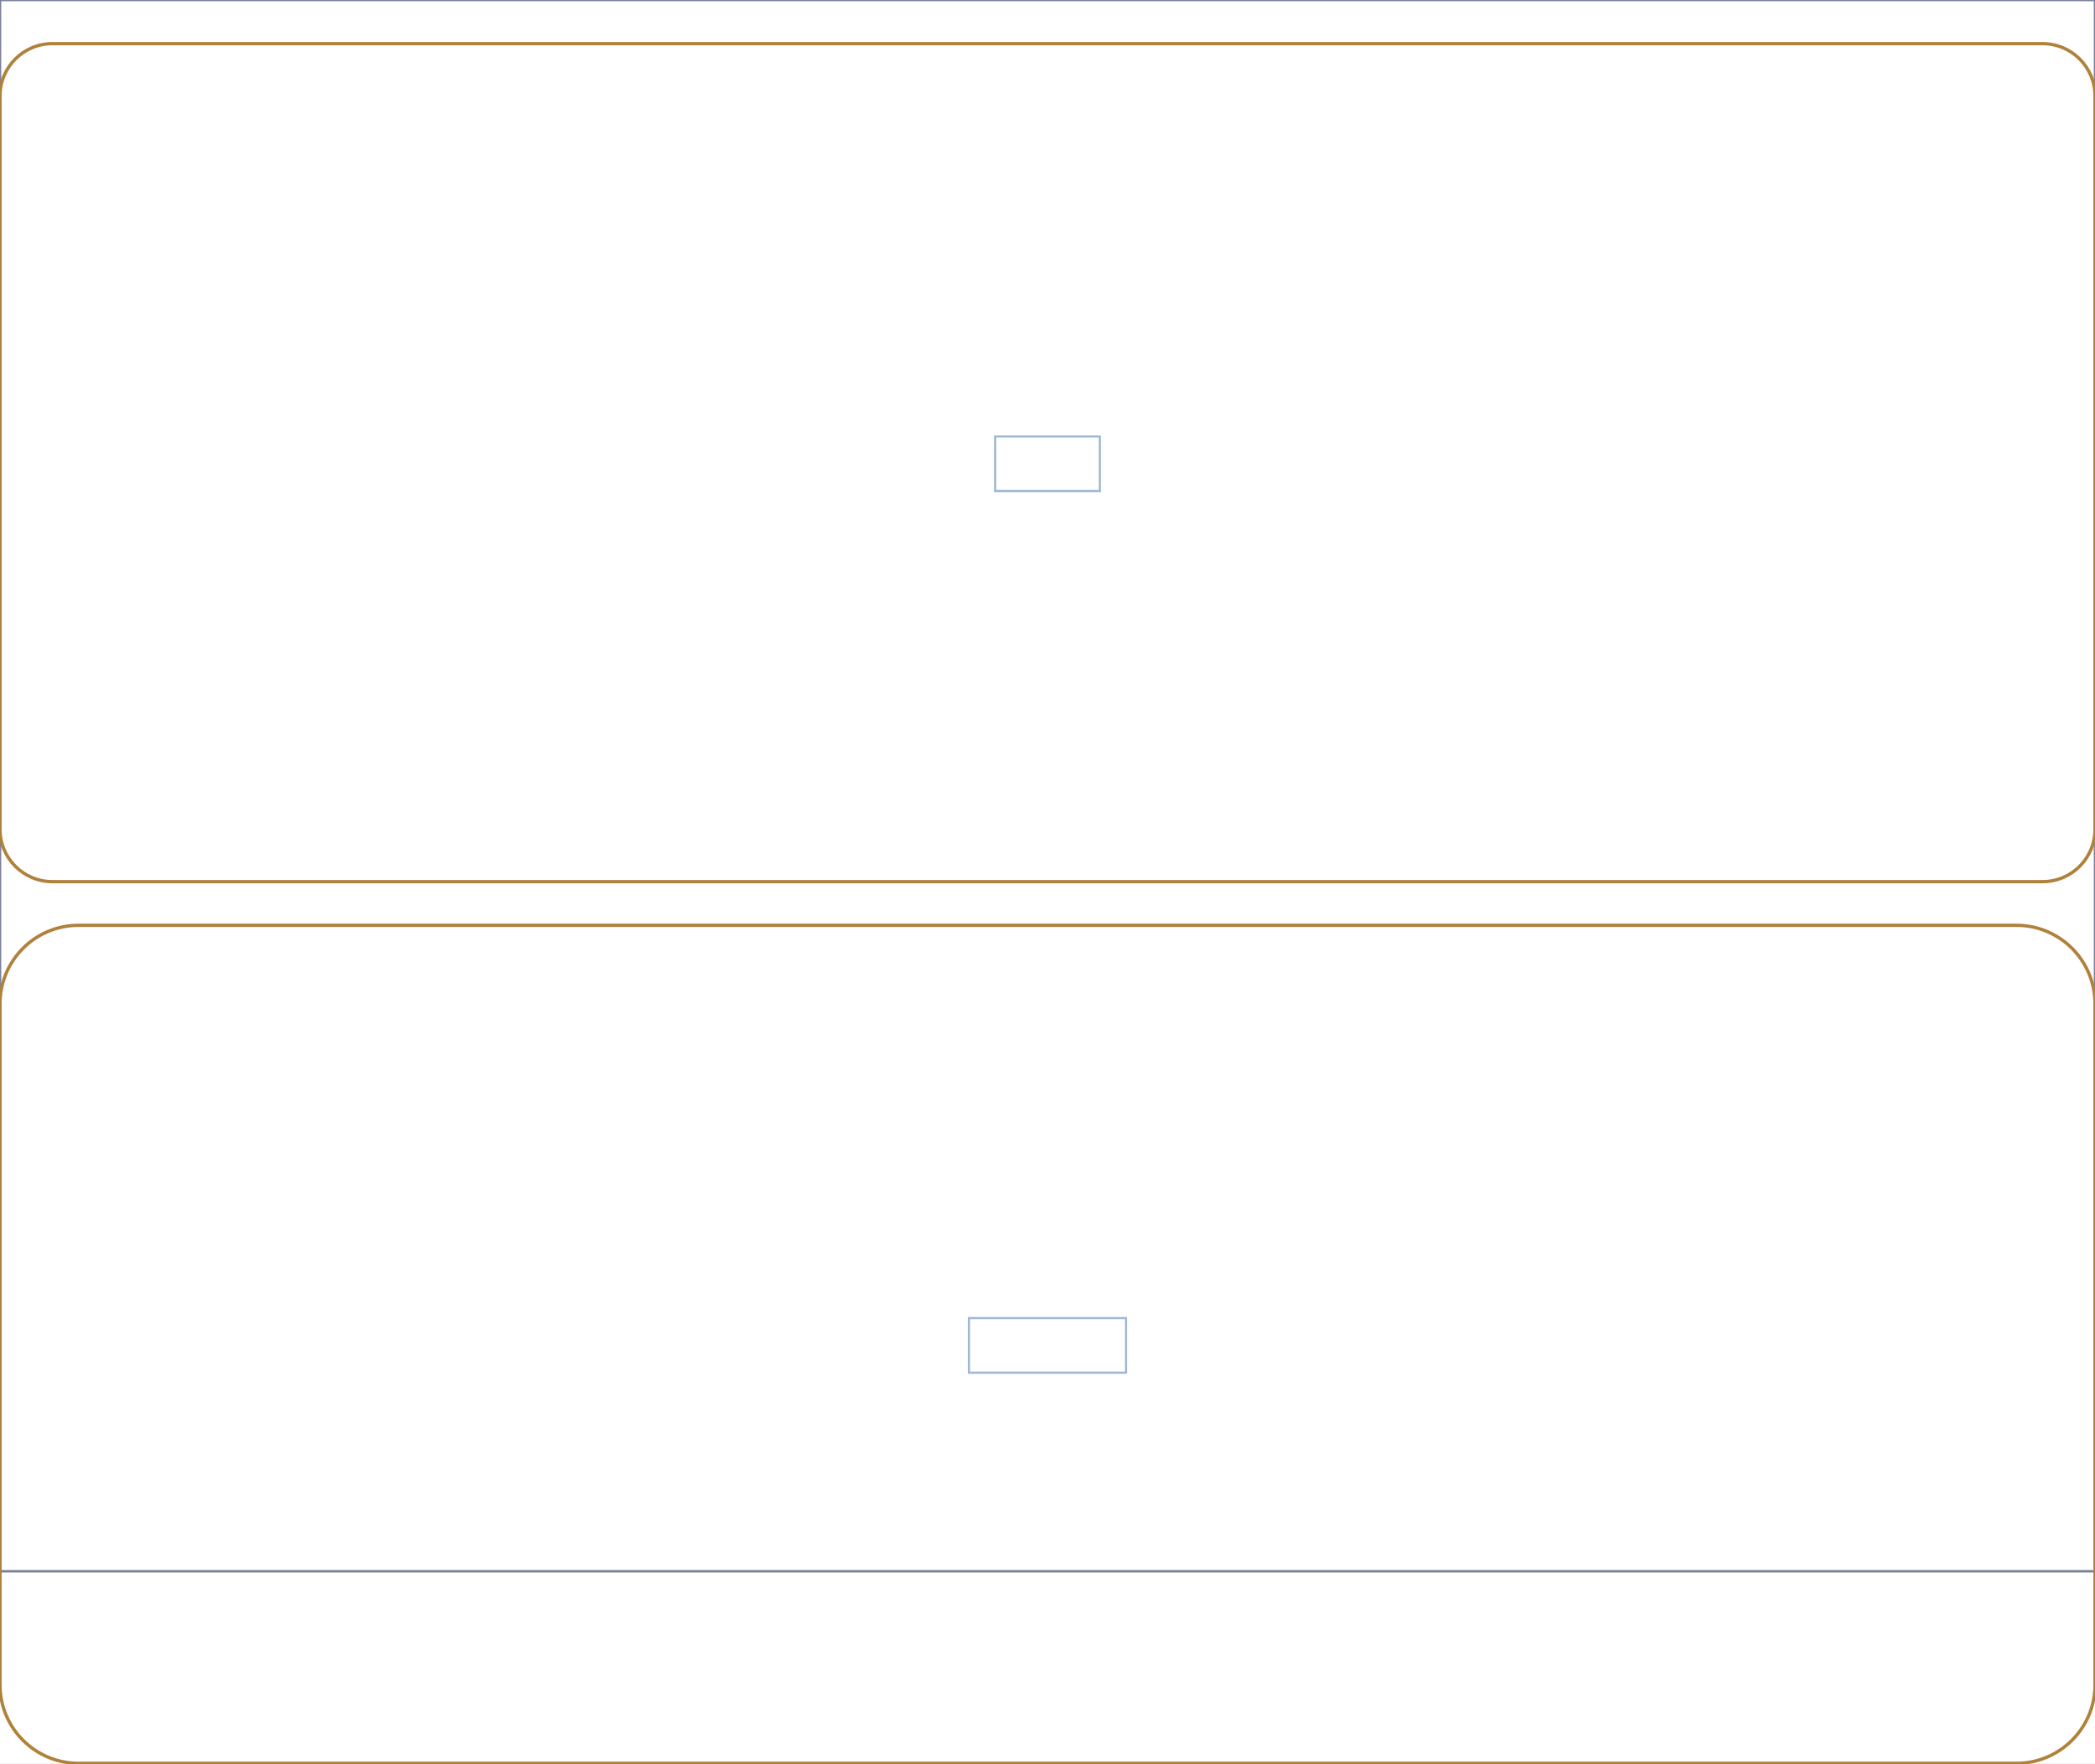
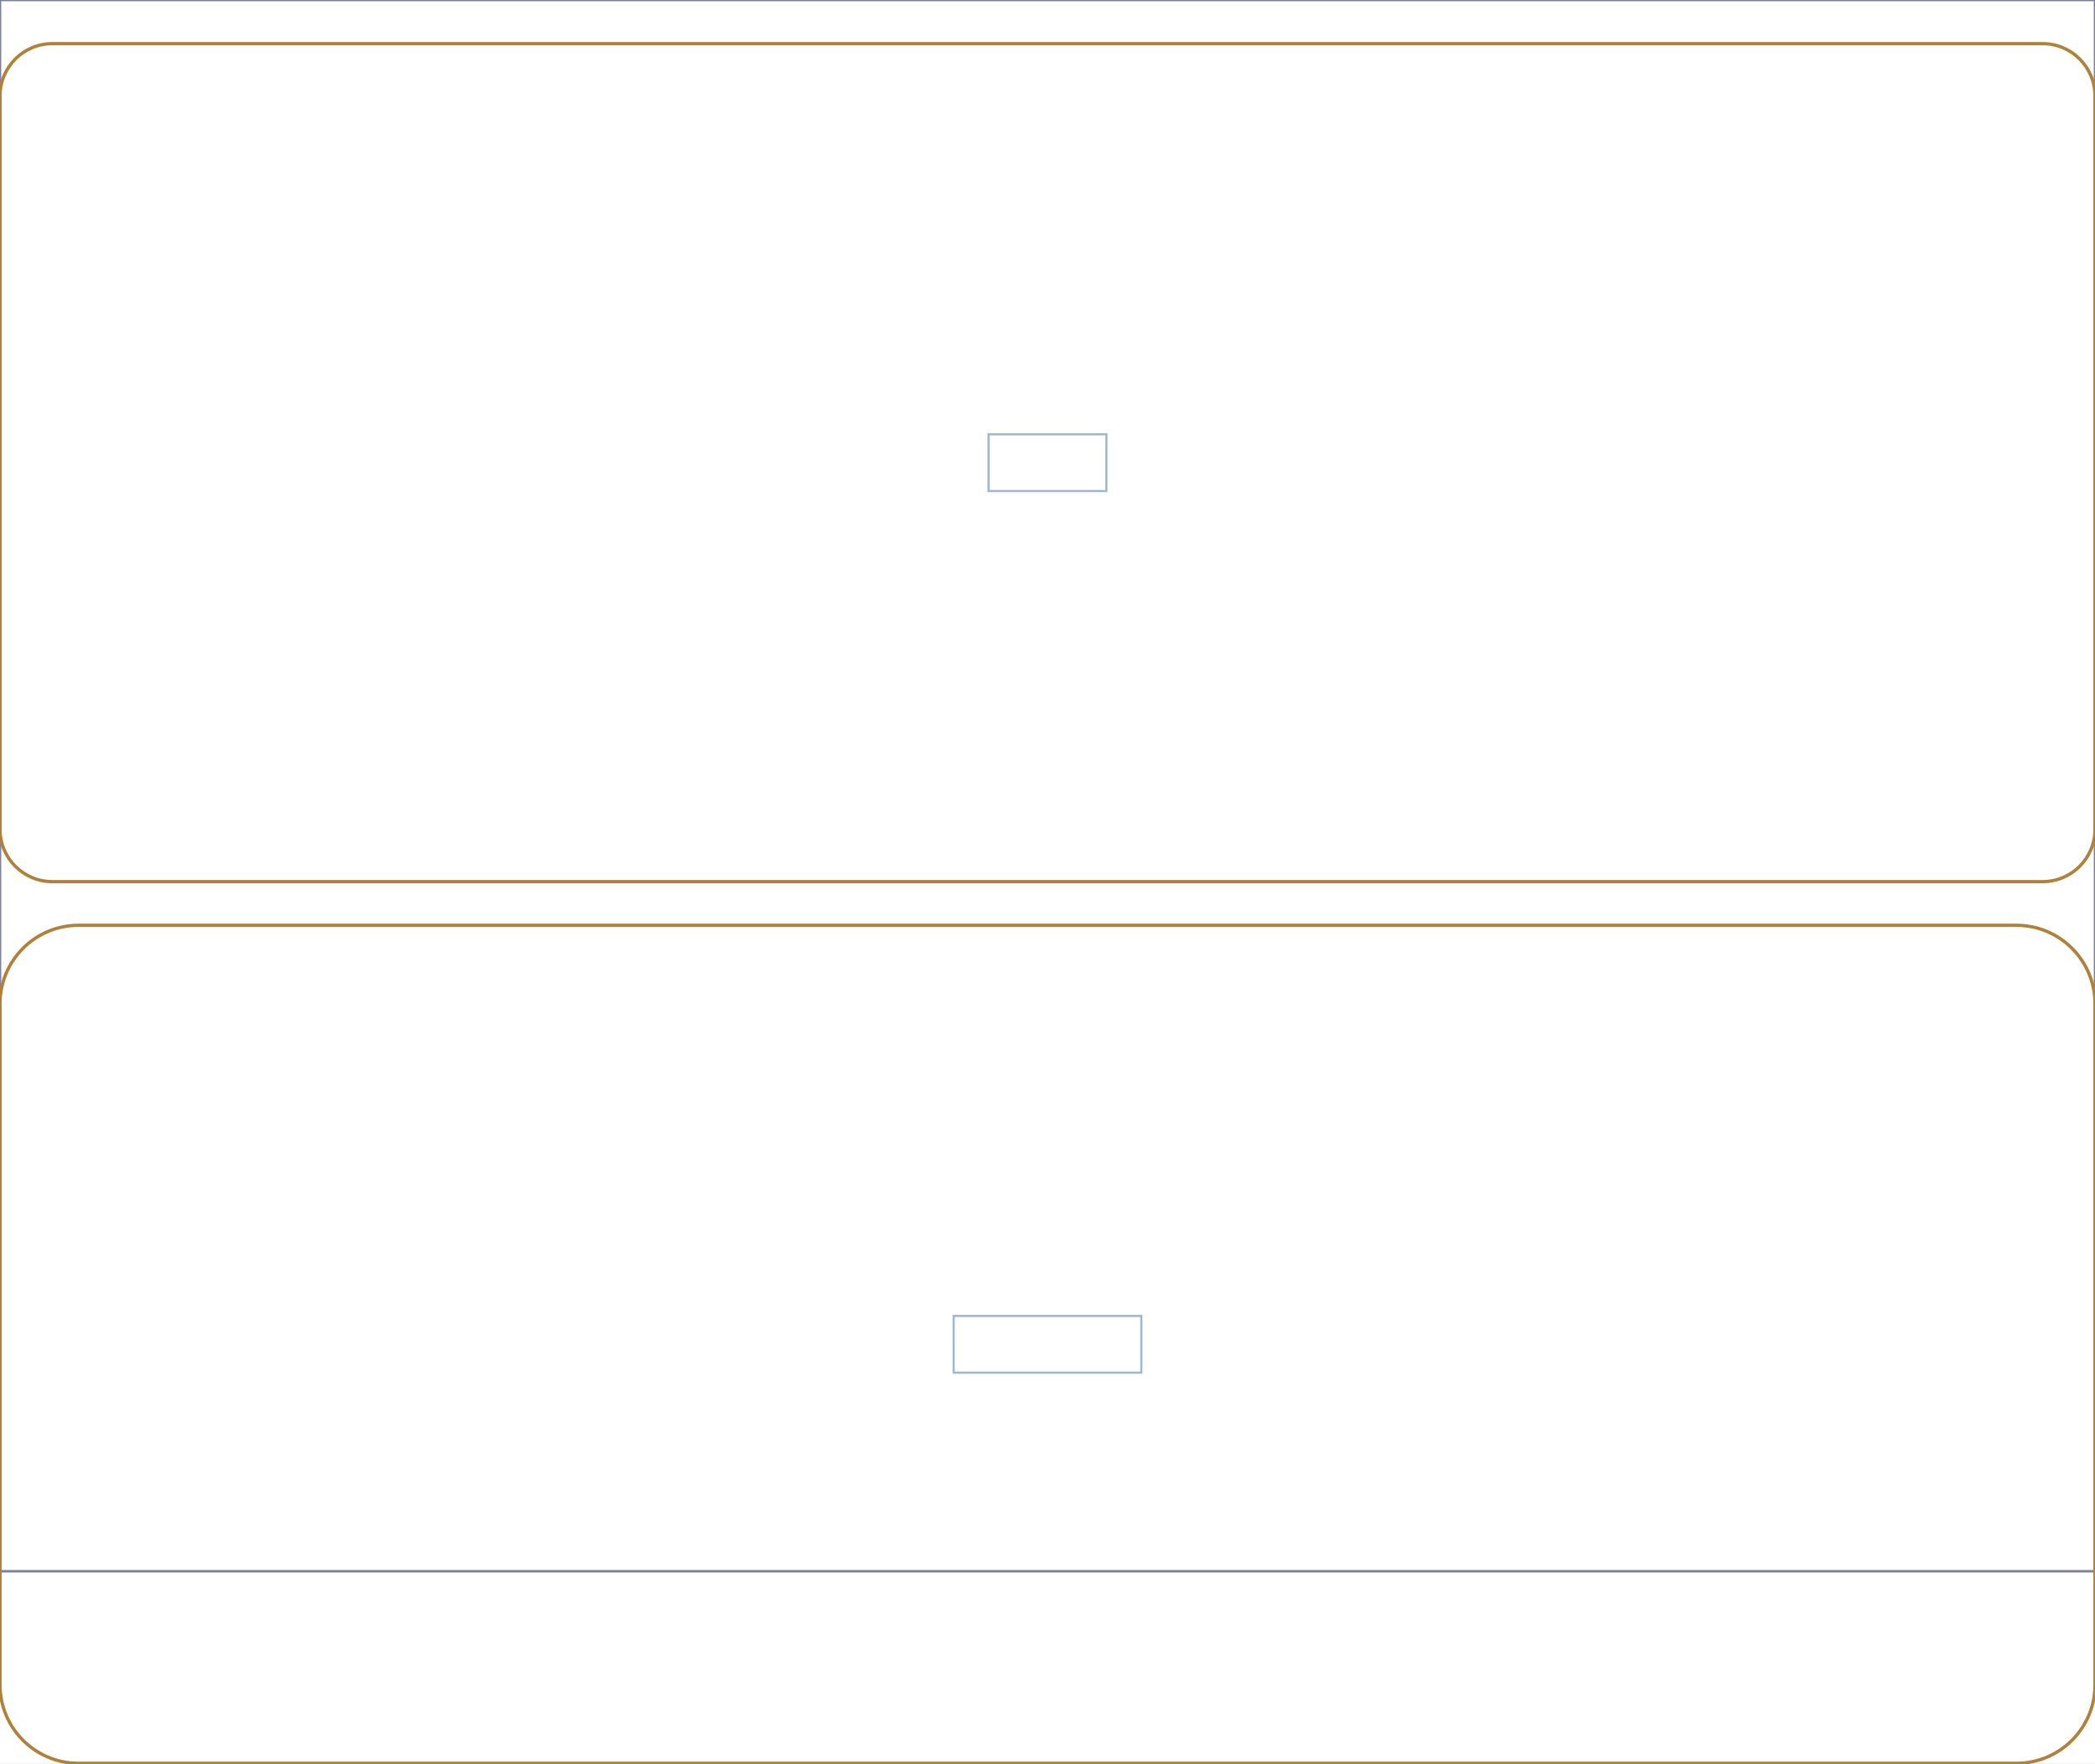
<svg xmlns="http://www.w3.org/2000/svg" viewBox="0 0 960 808" width="960" height="808" role="img" aria-label="Shapes/ShapesSample layout wireframe">
  <rect width="960" height="808" fill="#ffffff" />
  <g>
    <rect x="0" y="0" width="960" height="720" fill="none" fill-opacity="0" stroke="#5B6470" stroke-width="1" stroke-opacity="0.5" />
  </g>
  <g>
    <rect x="0" y="0" width="960" height="720" fill="none" fill-opacity="0" stroke="#2E7D6B" stroke-width="1" stroke-opacity="0.5" />
  </g>
  <g>
    <rect x="0" y="0" width="960" height="720" fill="none" fill-opacity="0" stroke="#8E6BA8" stroke-width="1" stroke-opacity="0.5" />
  </g>
  <g>
    <path d="M24,20 H936 A24,24 0 0 1 960,44 V380 A24,24 0 0 1 936,404 H24 A24,24 0 0 1 0,380 V44 A24,24 0 0 1 24,20 Z" fill="none" fill-opacity="0" stroke="#B0813B" stroke-width="1.5" stroke-opacity="1" />
  </g>
  <g>
-     <rect x="456" y="200" width="48" height="25" fill="none" fill-opacity="0" stroke="#3B72A8" stroke-width="1" stroke-opacity="0.5" />
+     <rect x="453" y="199" width="54" height="26" fill="none" fill-opacity="0" stroke="#3B72A8" stroke-width="1" stroke-opacity="0.5" />
  </g>
  <g>
    <path d="M36,424 H924 A36,36 0 0 1 960,460 V772 A36,36 0 0 1 924,808 H36 A36,36 0 0 1 0,772 V460 A36,36 0 0 1 36,424 Z" fill="none" fill-opacity="0" stroke="#B0813B" stroke-width="1.5" stroke-opacity="1" />
  </g>
  <g>
-     <rect x="444" y="604" width="72" height="25" fill="none" fill-opacity="0" stroke="#3B72A8" stroke-width="1" stroke-opacity="0.5" />
+     <rect x="437" y="603" width="86" height="26" fill="none" fill-opacity="0" stroke="#3B72A8" stroke-width="1" stroke-opacity="0.5" />
  </g>
</svg>
